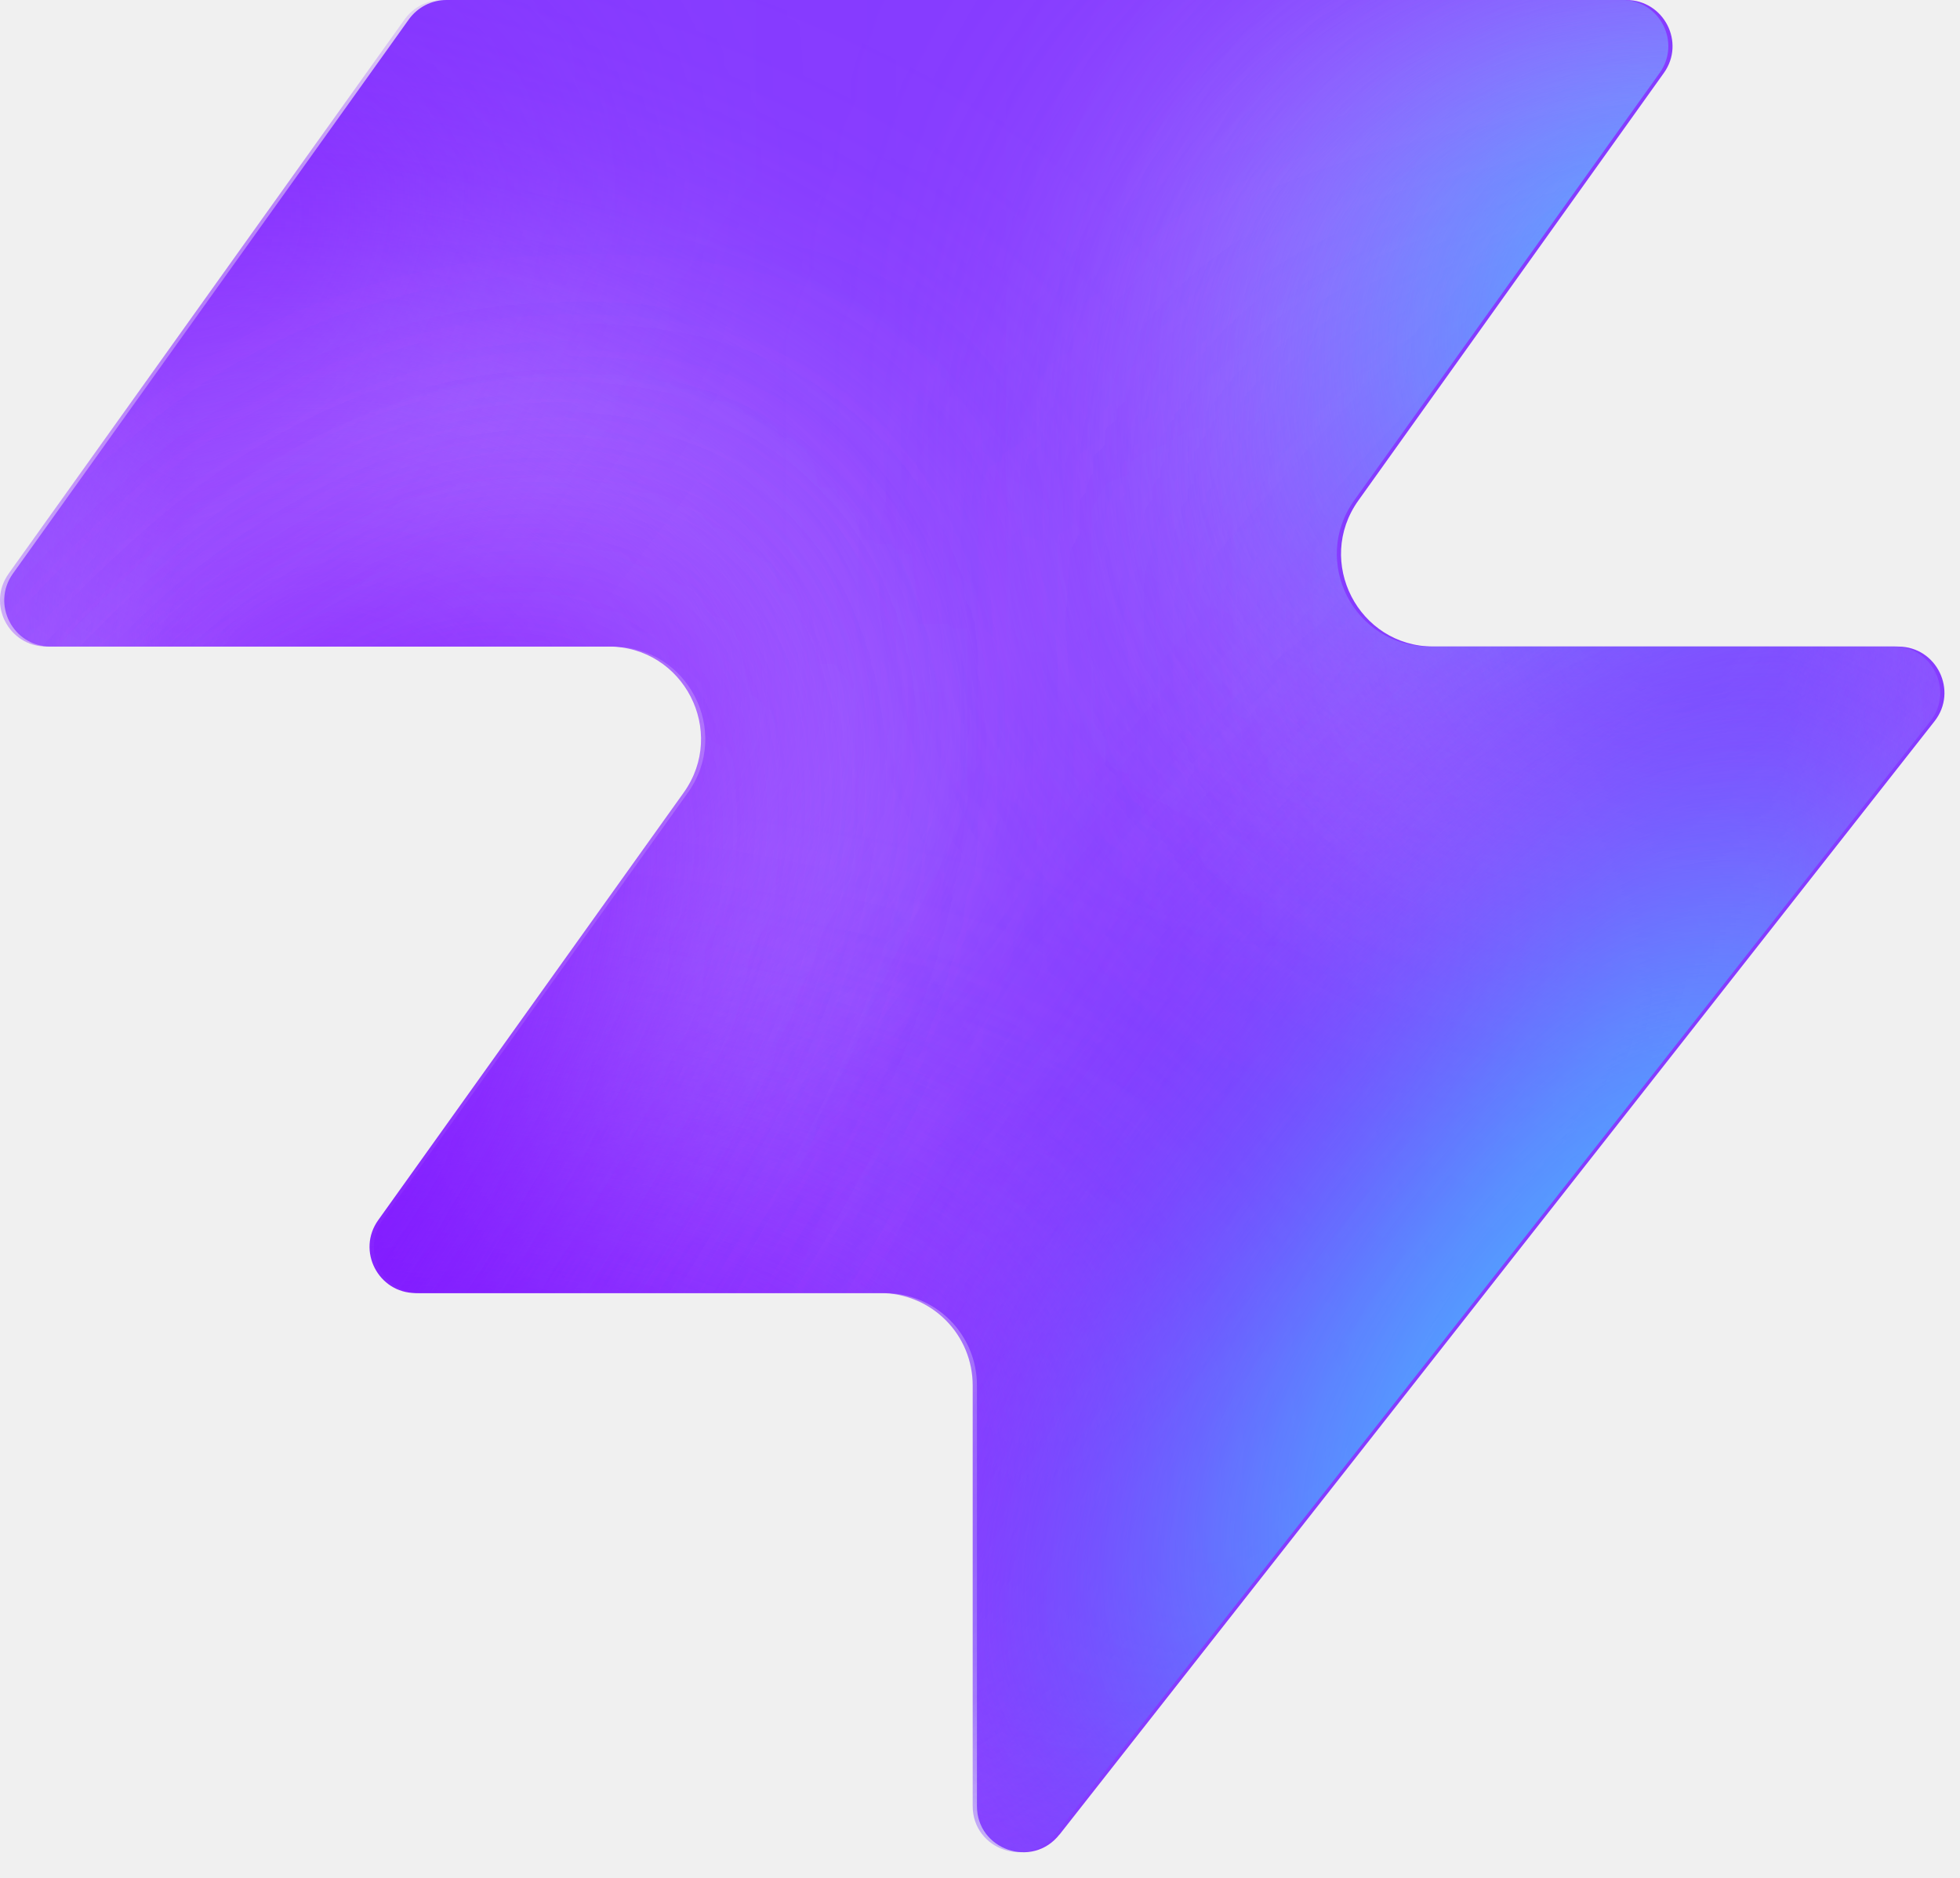
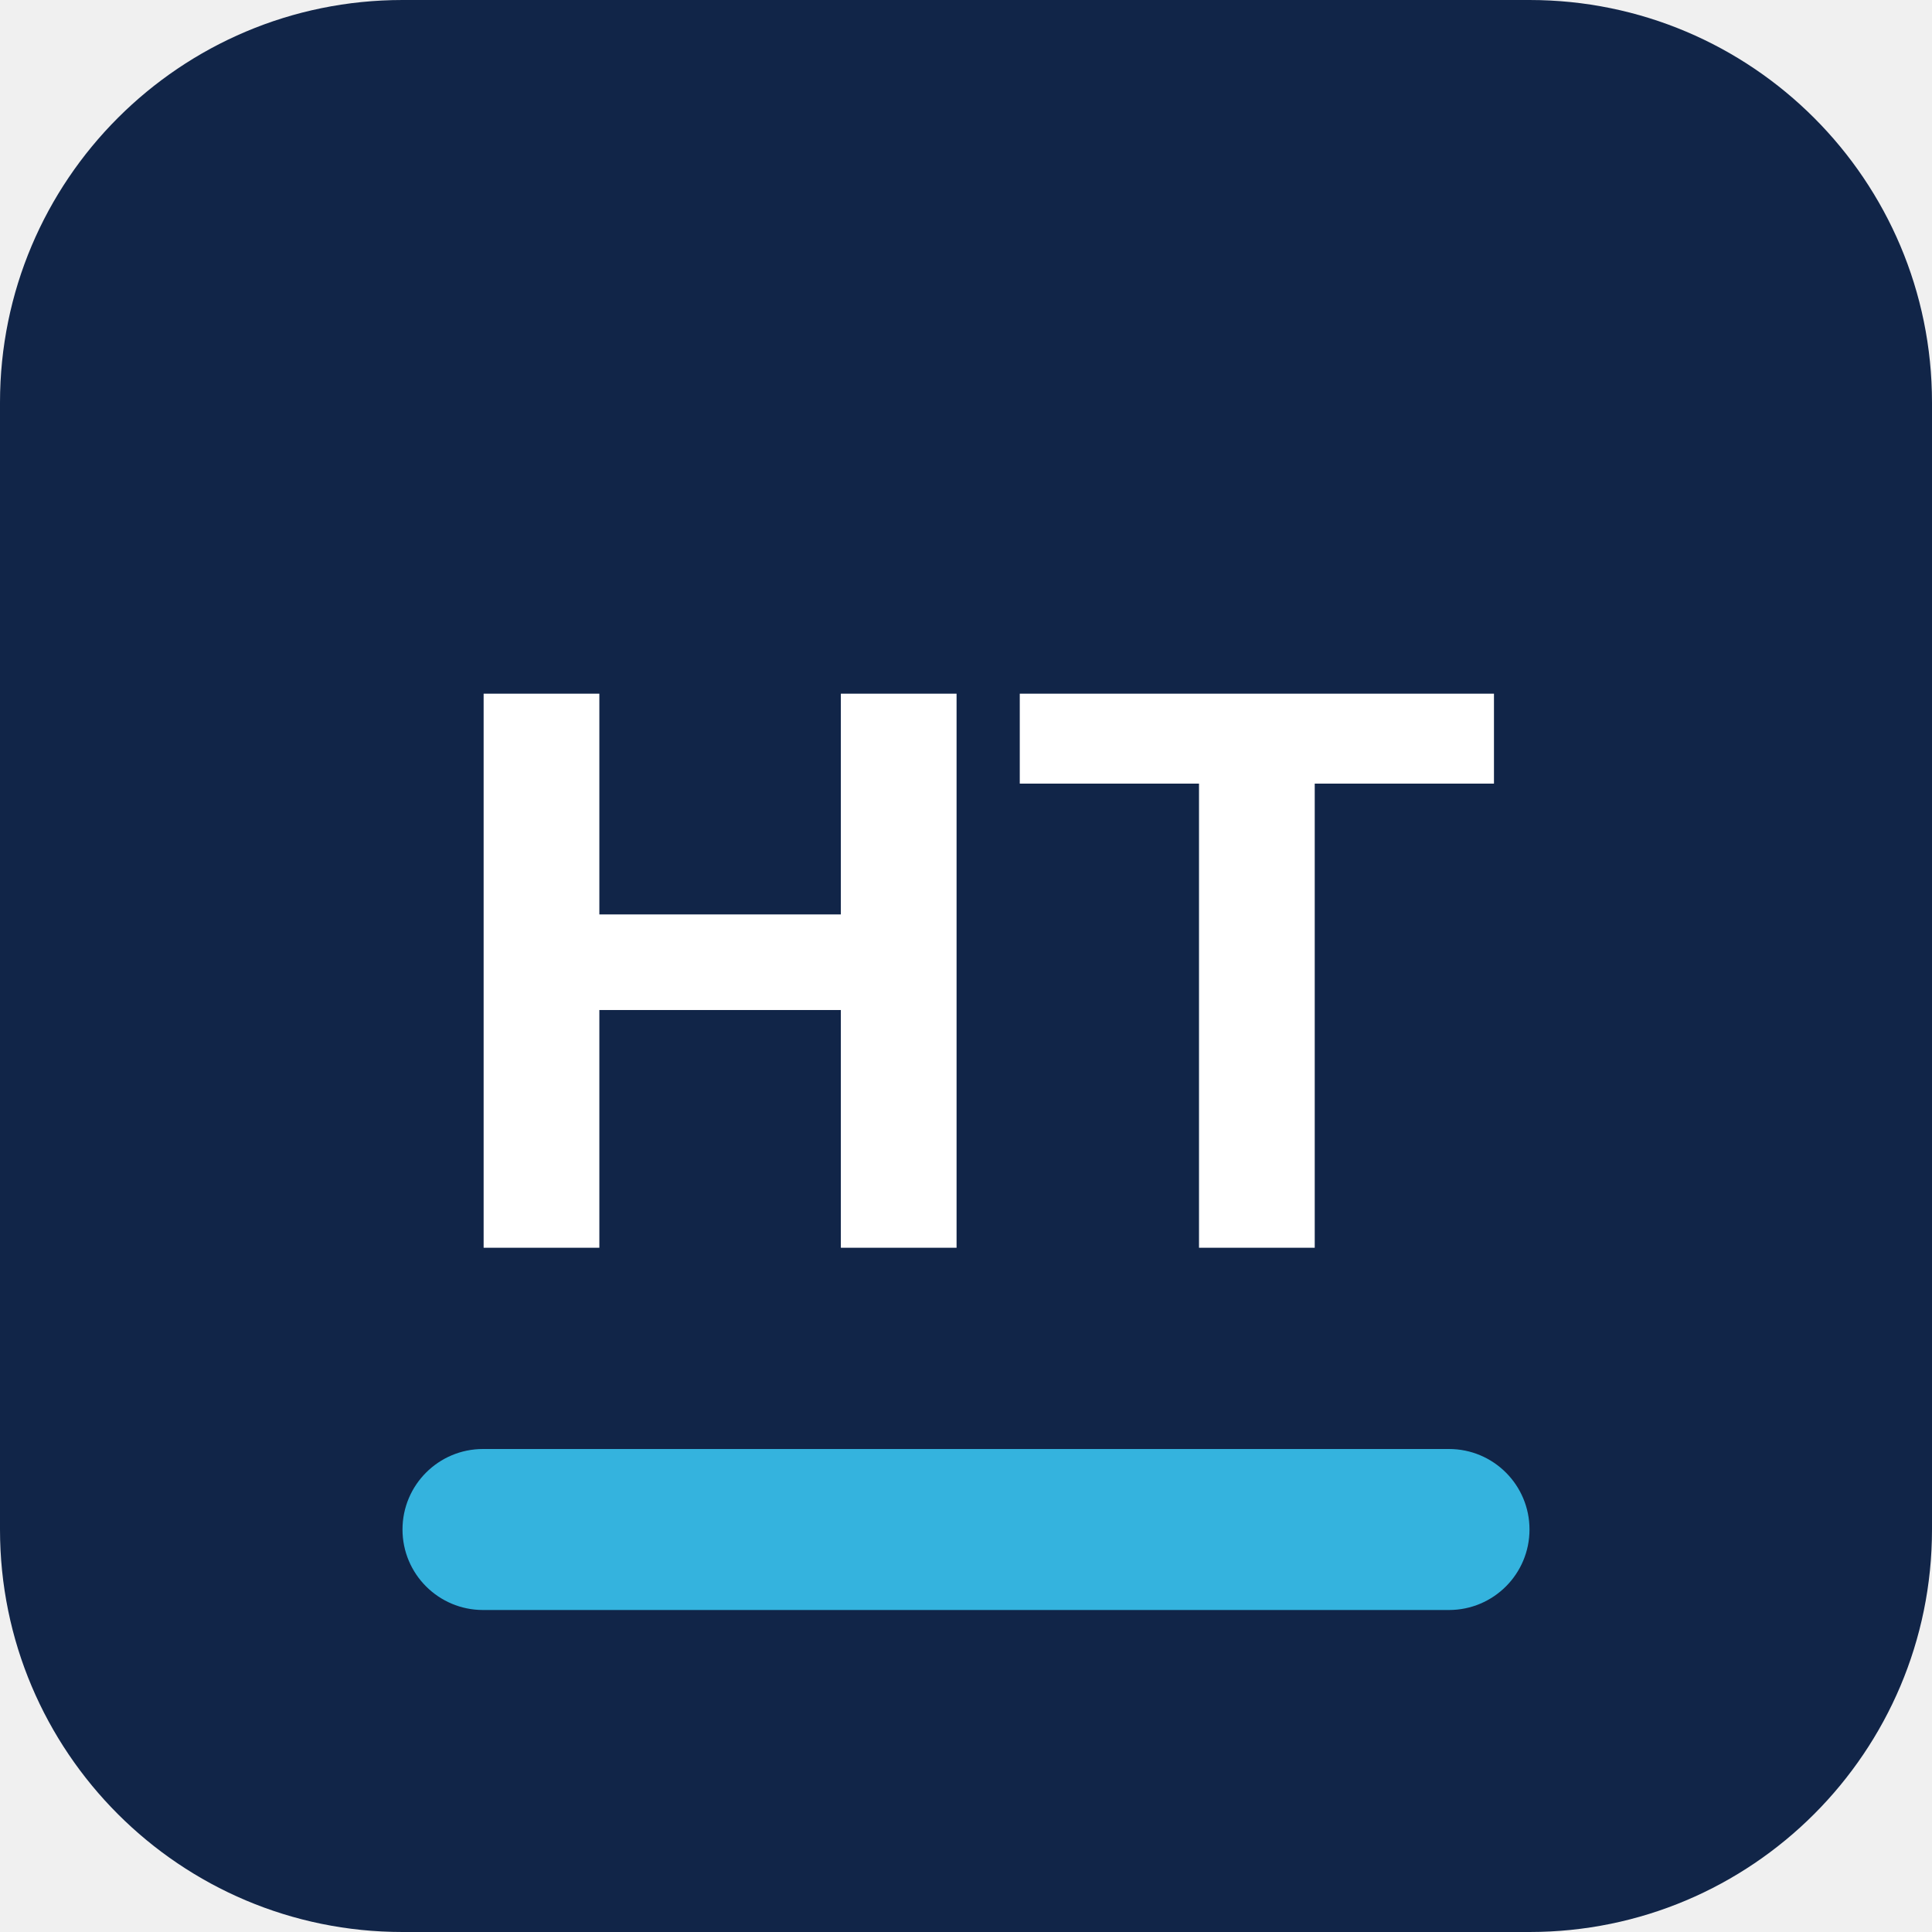
- <svg xmlns="http://www.w3.org/2000/svg" width="48" height="46" fill="none" viewBox="0 0 48 46">
-   <path fill="#863bff" d="M25.946 44.938c-.664.845-2.021.375-2.021-.698V33.937a2.26 2.26 0 0 0-2.262-2.262H10.287c-.92 0-1.456-1.04-.92-1.788l7.48-10.471c1.07-1.497 0-3.578-1.842-3.578H1.237c-.92 0-1.456-1.04-.92-1.788L10.013.474c.214-.297.556-.474.92-.474h28.894c.92 0 1.456 1.04.92 1.788l-7.48 10.471c-1.07 1.498 0 3.579 1.842 3.579h11.377c.943 0 1.473 1.088.89 1.83L25.947 44.94z" style="fill:#863bff;fill:color(display-p3 .525 .23 1);fill-opacity:1" />
-   <mask id="a" width="48" height="46" x="0" y="0" maskUnits="userSpaceOnUse" style="mask-type:alpha">
-     <path fill="#000" d="M25.842 44.938c-.664.844-2.021.375-2.021-.698V33.937a2.26 2.26 0 0 0-2.262-2.262H10.183c-.92 0-1.456-1.04-.92-1.788l7.48-10.471c1.07-1.498 0-3.579-1.842-3.579H1.133c-.92 0-1.456-1.04-.92-1.787L9.91.473c.214-.297.556-.474.92-.474h28.894c.92 0 1.456 1.04.92 1.788l-7.48 10.471c-1.07 1.498 0 3.578 1.842 3.578h11.377c.943 0 1.473 1.088.89 1.832L25.843 44.94z" style="fill:#000;fill-opacity:1" />
-   </mask>
-   <g mask="url(#a)">
-     <g filter="url(#b)">
-       <ellipse cx="5.508" cy="14.704" fill="#ede6ff" rx="5.508" ry="14.704" style="fill:#ede6ff;fill:color(display-p3 .927 .903 1);fill-opacity:1" transform="matrix(.00324 1 1 -.00324 -4.47 31.516)" />
-     </g>
-     <g filter="url(#c)">
-       <ellipse cx="10.399" cy="29.851" fill="#ede6ff" rx="10.399" ry="29.851" style="fill:#ede6ff;fill:color(display-p3 .927 .903 1);fill-opacity:1" transform="matrix(.00324 1 1 -.00324 -39.328 7.883)" />
-     </g>
-     <g filter="url(#d)">
-       <ellipse cx="5.508" cy="30.487" fill="#7e14ff" rx="5.508" ry="30.487" style="fill:#7e14ff;fill:color(display-p3 .492 .077 1);fill-opacity:1" transform="rotate(89.814 -25.913 -14.639)scale(1 -1)" />
-     </g>
-     <g filter="url(#e)">
-       <ellipse cx="5.508" cy="30.599" fill="#7e14ff" rx="5.508" ry="30.599" style="fill:#7e14ff;fill:color(display-p3 .492 .077 1);fill-opacity:1" transform="rotate(89.814 -32.644 -3.334)scale(1 -1)" />
-     </g>
-     <g filter="url(#f)">
-       <ellipse cx="5.508" cy="30.599" fill="#7e14ff" rx="5.508" ry="30.599" style="fill:#7e14ff;fill:color(display-p3 .492 .077 1);fill-opacity:1" transform="matrix(.00324 1 1 -.00324 -34.34 30.47)" />
-     </g>
-     <g filter="url(#g)">
-       <ellipse cx="14.072" cy="22.078" fill="#ede6ff" rx="14.072" ry="22.078" style="fill:#ede6ff;fill:color(display-p3 .927 .903 1);fill-opacity:1" transform="rotate(93.35 24.506 48.493)scale(-1 1)" />
-     </g>
-     <g filter="url(#h)">
-       <ellipse cx="3.47" cy="21.501" fill="#7e14ff" rx="3.47" ry="21.501" style="fill:#7e14ff;fill:color(display-p3 .492 .077 1);fill-opacity:1" transform="rotate(89.009 28.708 47.59)scale(-1 1)" />
-     </g>
-     <g filter="url(#i)">
-       <ellipse cx="3.47" cy="21.501" fill="#7e14ff" rx="3.47" ry="21.501" style="fill:#7e14ff;fill:color(display-p3 .492 .077 1);fill-opacity:1" transform="rotate(89.009 28.708 47.59)scale(-1 1)" />
-     </g>
-     <g filter="url(#j)">
-       <ellipse cx=".387" cy="8.972" fill="#7e14ff" rx="4.407" ry="29.108" style="fill:#7e14ff;fill:color(display-p3 .492 .077 1);fill-opacity:1" transform="rotate(39.51 .387 8.972)" />
-     </g>
-     <g filter="url(#k)">
-       <ellipse cx="47.523" cy="-6.092" fill="#7e14ff" rx="4.407" ry="29.108" style="fill:#7e14ff;fill:color(display-p3 .492 .077 1);fill-opacity:1" transform="rotate(37.892 47.523 -6.092)" />
-     </g>
-     <g filter="url(#l)">
-       <ellipse cx="41.412" cy="6.333" fill="#47bfff" rx="5.971" ry="9.665" style="fill:#47bfff;fill:color(display-p3 .28 .748 1);fill-opacity:1" transform="rotate(37.892 41.412 6.333)" />
-     </g>
-     <g filter="url(#m)">
-       <ellipse cx="-1.879" cy="38.332" fill="#7e14ff" rx="4.407" ry="29.108" style="fill:#7e14ff;fill:color(display-p3 .492 .077 1);fill-opacity:1" transform="rotate(37.892 -1.88 38.332)" />
-     </g>
-     <g filter="url(#n)">
-       <ellipse cx="-1.879" cy="38.332" fill="#7e14ff" rx="4.407" ry="29.108" style="fill:#7e14ff;fill:color(display-p3 .492 .077 1);fill-opacity:1" transform="rotate(37.892 -1.88 38.332)" />
-     </g>
-     <g filter="url(#o)">
-       <ellipse cx="35.651" cy="29.907" fill="#7e14ff" rx="4.407" ry="29.108" style="fill:#7e14ff;fill:color(display-p3 .492 .077 1);fill-opacity:1" transform="rotate(37.892 35.651 29.907)" />
-     </g>
-     <g filter="url(#p)">
-       <ellipse cx="38.418" cy="32.4" fill="#47bfff" rx="5.971" ry="15.297" style="fill:#47bfff;fill:color(display-p3 .28 .748 1);fill-opacity:1" transform="rotate(37.892 38.418 32.4)" />
-     </g>
-   </g>
-   <defs>
-     <filter id="b" width="60.045" height="41.654" x="-19.77" y="16.149" color-interpolation-filters="sRGB" filterUnits="userSpaceOnUse">
-       <feFlood flood-opacity="0" result="BackgroundImageFix" />
-       <feBlend in="SourceGraphic" in2="BackgroundImageFix" result="shape" />
-       <feGaussianBlur result="effect1_foregroundBlur_2002_17158" stdDeviation="7.659" />
-     </filter>
-     <filter id="c" width="90.34" height="51.437" x="-54.613" y="-7.533" color-interpolation-filters="sRGB" filterUnits="userSpaceOnUse">
-       <feFlood flood-opacity="0" result="BackgroundImageFix" />
-       <feBlend in="SourceGraphic" in2="BackgroundImageFix" result="shape" />
-       <feGaussianBlur result="effect1_foregroundBlur_2002_17158" stdDeviation="7.659" />
-     </filter>
-     <filter id="d" width="79.355" height="29.4" x="-49.64" y="2.03" color-interpolation-filters="sRGB" filterUnits="userSpaceOnUse">
-       <feFlood flood-opacity="0" result="BackgroundImageFix" />
-       <feBlend in="SourceGraphic" in2="BackgroundImageFix" result="shape" />
-       <feGaussianBlur result="effect1_foregroundBlur_2002_17158" stdDeviation="4.596" />
-     </filter>
-     <filter id="e" width="79.579" height="29.4" x="-45.045" y="20.029" color-interpolation-filters="sRGB" filterUnits="userSpaceOnUse">
-       <feFlood flood-opacity="0" result="BackgroundImageFix" />
-       <feBlend in="SourceGraphic" in2="BackgroundImageFix" result="shape" />
-       <feGaussianBlur result="effect1_foregroundBlur_2002_17158" stdDeviation="4.596" />
-     </filter>
-     <filter id="f" width="79.579" height="29.4" x="-43.513" y="21.178" color-interpolation-filters="sRGB" filterUnits="userSpaceOnUse">
-       <feFlood flood-opacity="0" result="BackgroundImageFix" />
-       <feBlend in="SourceGraphic" in2="BackgroundImageFix" result="shape" />
-       <feGaussianBlur result="effect1_foregroundBlur_2002_17158" stdDeviation="4.596" />
-     </filter>
-     <filter id="g" width="74.749" height="58.852" x="15.756" y="-17.901" color-interpolation-filters="sRGB" filterUnits="userSpaceOnUse">
-       <feFlood flood-opacity="0" result="BackgroundImageFix" />
-       <feBlend in="SourceGraphic" in2="BackgroundImageFix" result="shape" />
-       <feGaussianBlur result="effect1_foregroundBlur_2002_17158" stdDeviation="7.659" />
-     </filter>
-     <filter id="h" width="61.377" height="25.362" x="23.548" y="2.284" color-interpolation-filters="sRGB" filterUnits="userSpaceOnUse">
-       <feFlood flood-opacity="0" result="BackgroundImageFix" />
-       <feBlend in="SourceGraphic" in2="BackgroundImageFix" result="shape" />
-       <feGaussianBlur result="effect1_foregroundBlur_2002_17158" stdDeviation="4.596" />
-     </filter>
-     <filter id="i" width="61.377" height="25.362" x="23.548" y="2.284" color-interpolation-filters="sRGB" filterUnits="userSpaceOnUse">
-       <feFlood flood-opacity="0" result="BackgroundImageFix" />
-       <feBlend in="SourceGraphic" in2="BackgroundImageFix" result="shape" />
-       <feGaussianBlur result="effect1_foregroundBlur_2002_17158" stdDeviation="4.596" />
-     </filter>
-     <filter id="j" width="56.045" height="63.649" x="-27.636" y="-22.853" color-interpolation-filters="sRGB" filterUnits="userSpaceOnUse">
-       <feFlood flood-opacity="0" result="BackgroundImageFix" />
-       <feBlend in="SourceGraphic" in2="BackgroundImageFix" result="shape" />
-       <feGaussianBlur result="effect1_foregroundBlur_2002_17158" stdDeviation="4.596" />
-     </filter>
-     <filter id="k" width="54.814" height="64.646" x="20.116" y="-38.415" color-interpolation-filters="sRGB" filterUnits="userSpaceOnUse">
-       <feFlood flood-opacity="0" result="BackgroundImageFix" />
-       <feBlend in="SourceGraphic" in2="BackgroundImageFix" result="shape" />
-       <feGaussianBlur result="effect1_foregroundBlur_2002_17158" stdDeviation="4.596" />
-     </filter>
-     <filter id="l" width="33.541" height="35.313" x="24.641" y="-11.323" color-interpolation-filters="sRGB" filterUnits="userSpaceOnUse">
-       <feFlood flood-opacity="0" result="BackgroundImageFix" />
-       <feBlend in="SourceGraphic" in2="BackgroundImageFix" result="shape" />
-       <feGaussianBlur result="effect1_foregroundBlur_2002_17158" stdDeviation="4.596" />
-     </filter>
-     <filter id="m" width="54.814" height="64.646" x="-29.286" y="6.009" color-interpolation-filters="sRGB" filterUnits="userSpaceOnUse">
-       <feFlood flood-opacity="0" result="BackgroundImageFix" />
-       <feBlend in="SourceGraphic" in2="BackgroundImageFix" result="shape" />
-       <feGaussianBlur result="effect1_foregroundBlur_2002_17158" stdDeviation="4.596" />
-     </filter>
-     <filter id="n" width="54.814" height="64.646" x="-29.286" y="6.009" color-interpolation-filters="sRGB" filterUnits="userSpaceOnUse">
-       <feFlood flood-opacity="0" result="BackgroundImageFix" />
-       <feBlend in="SourceGraphic" in2="BackgroundImageFix" result="shape" />
-       <feGaussianBlur result="effect1_foregroundBlur_2002_17158" stdDeviation="4.596" />
-     </filter>
-     <filter id="o" width="54.814" height="64.646" x="8.244" y="-2.416" color-interpolation-filters="sRGB" filterUnits="userSpaceOnUse">
-       <feFlood flood-opacity="0" result="BackgroundImageFix" />
-       <feBlend in="SourceGraphic" in2="BackgroundImageFix" result="shape" />
-       <feGaussianBlur result="effect1_foregroundBlur_2002_17158" stdDeviation="4.596" />
-     </filter>
-     <filter id="p" width="39.409" height="43.623" x="18.713" y="10.588" color-interpolation-filters="sRGB" filterUnits="userSpaceOnUse">
-       <feFlood flood-opacity="0" result="BackgroundImageFix" />
-       <feBlend in="SourceGraphic" in2="BackgroundImageFix" result="shape" />
-       <feGaussianBlur result="effect1_foregroundBlur_2002_17158" stdDeviation="4.596" />
-     </filter>
-   </defs>
+ <svg xmlns="http://www.w3.org/2000/svg" width="48" height="48" viewBox="0 0 48 48">
+   <rect width="48" height="48" rx="10" fill="#112548" />
+   <text x="24" y="31" font-family="Arial, Helvetica, sans-serif" font-size="20" font-weight="700" fill="#FFFFFF" text-anchor="middle">HT</text>
+   <rect x="10" y="36" width="28" height="4" rx="2" fill="#34B3DE" />
</svg>
